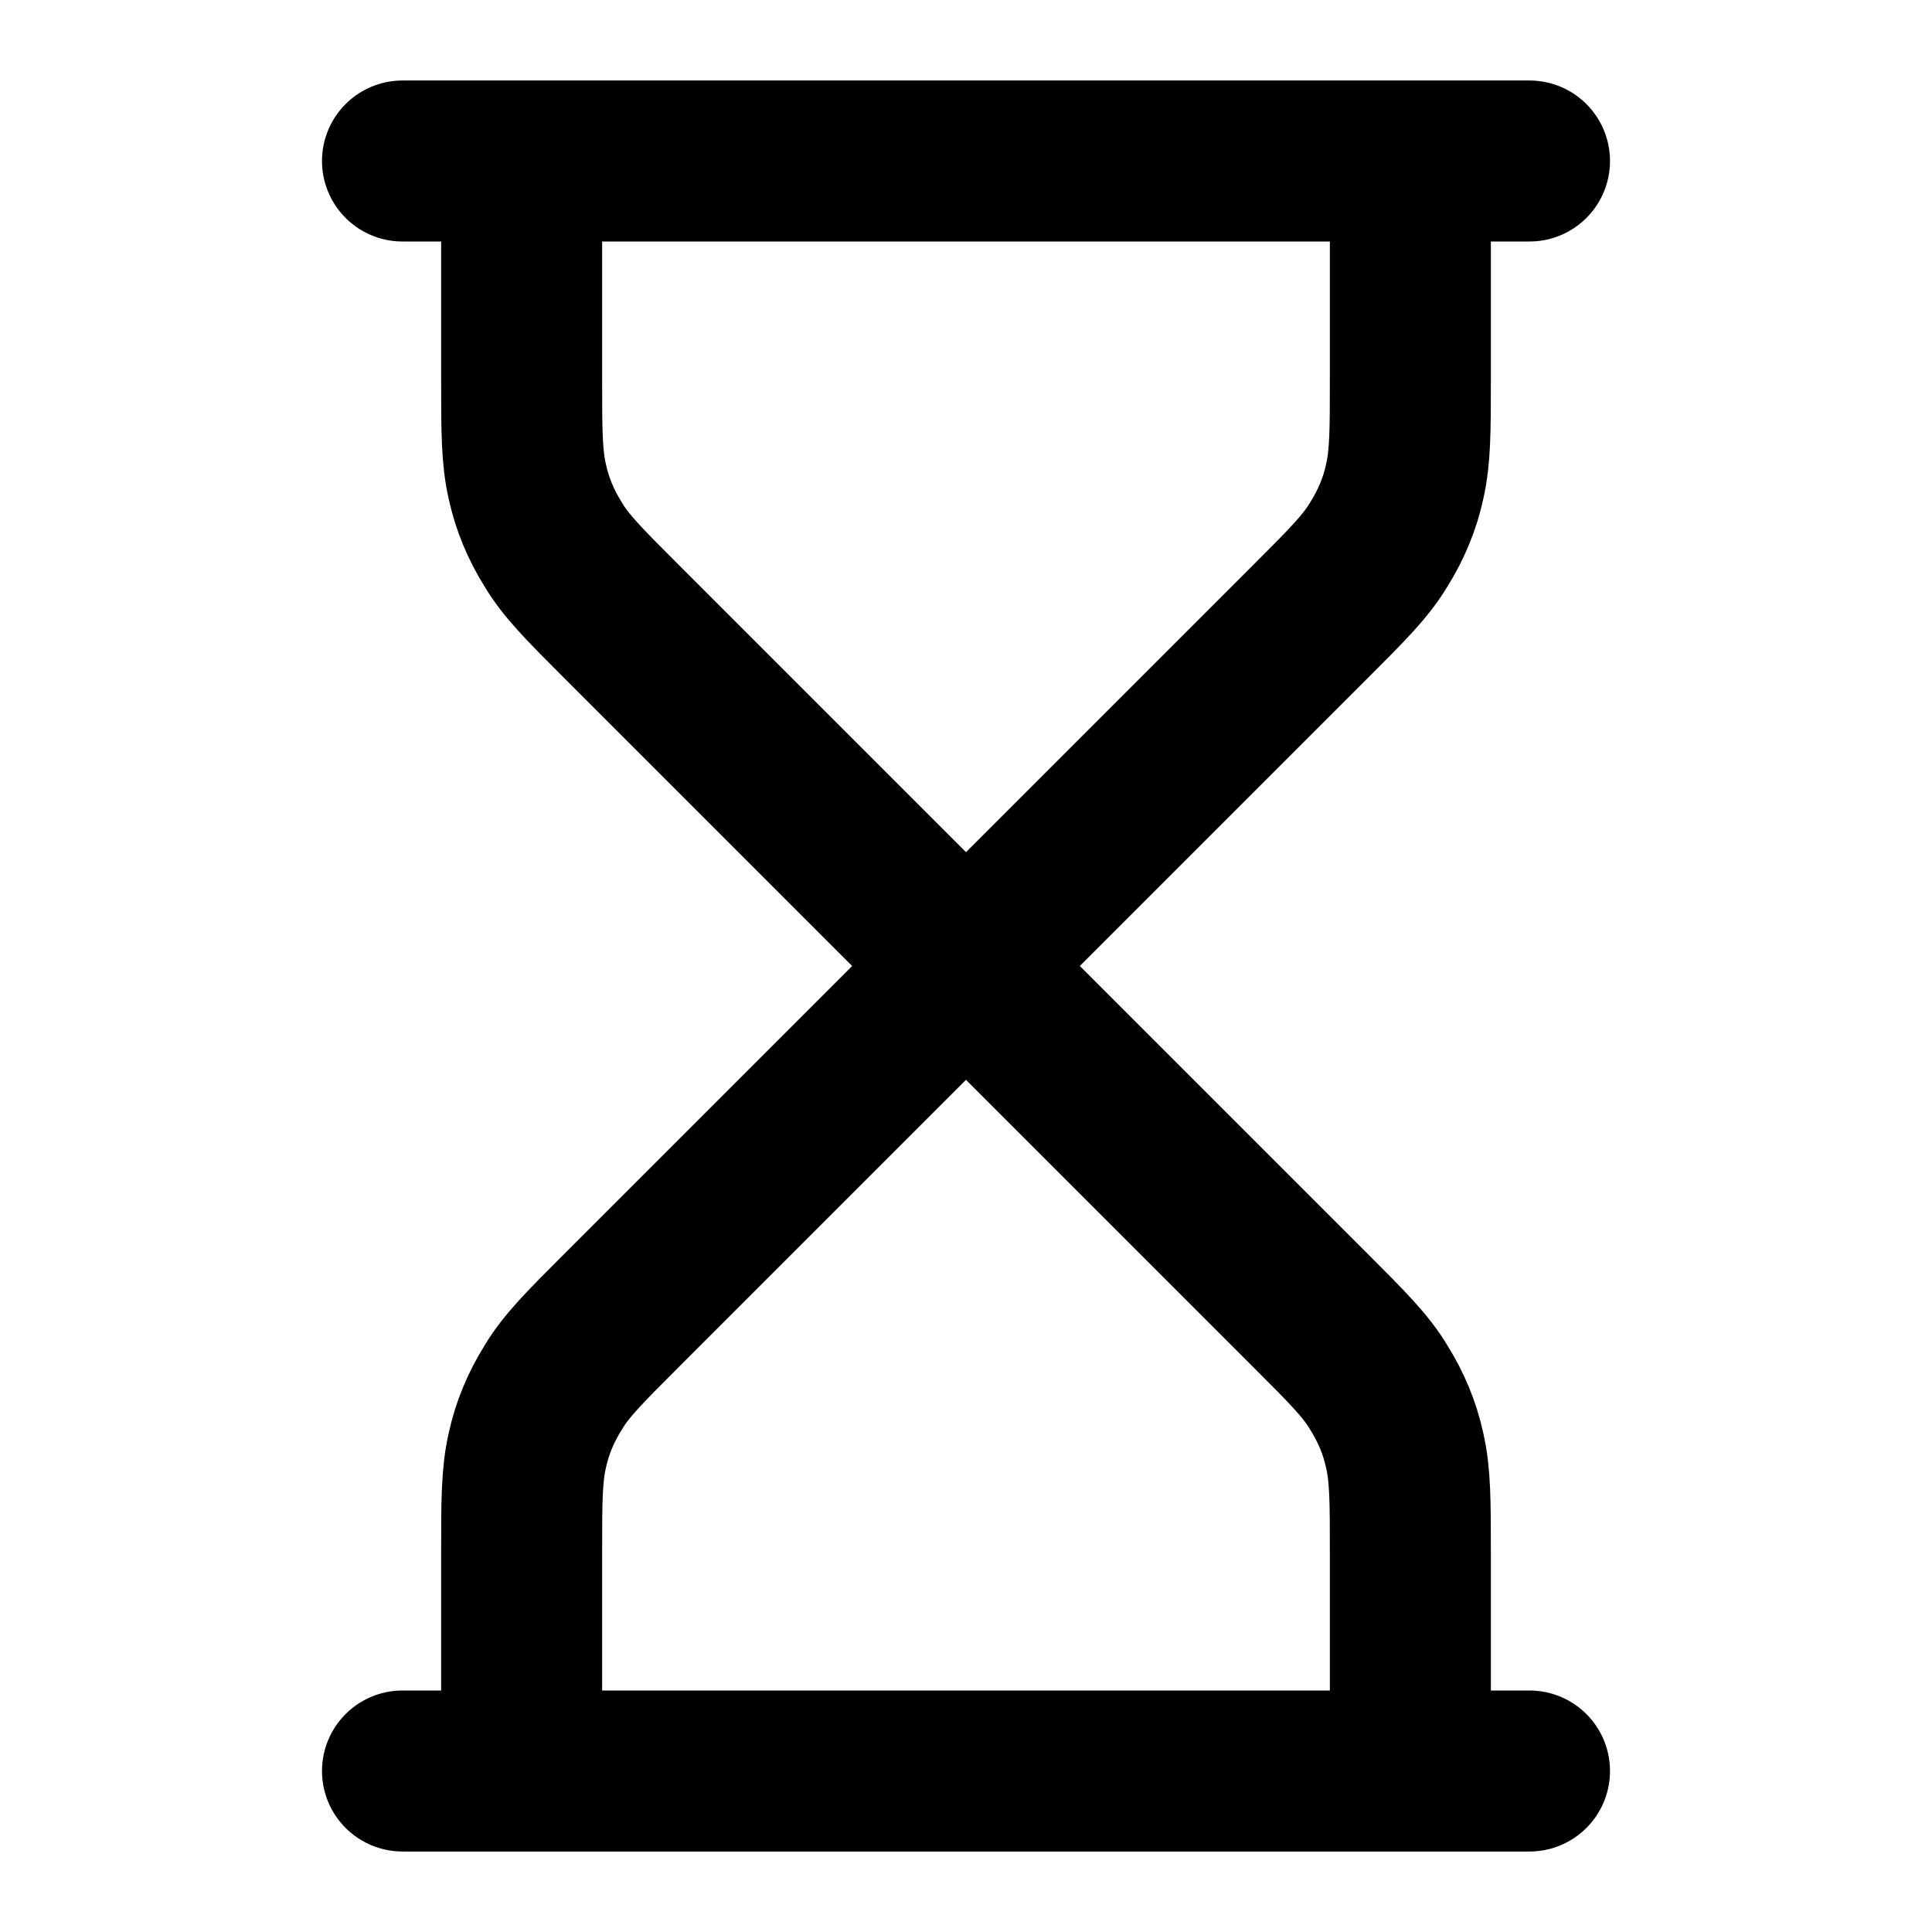
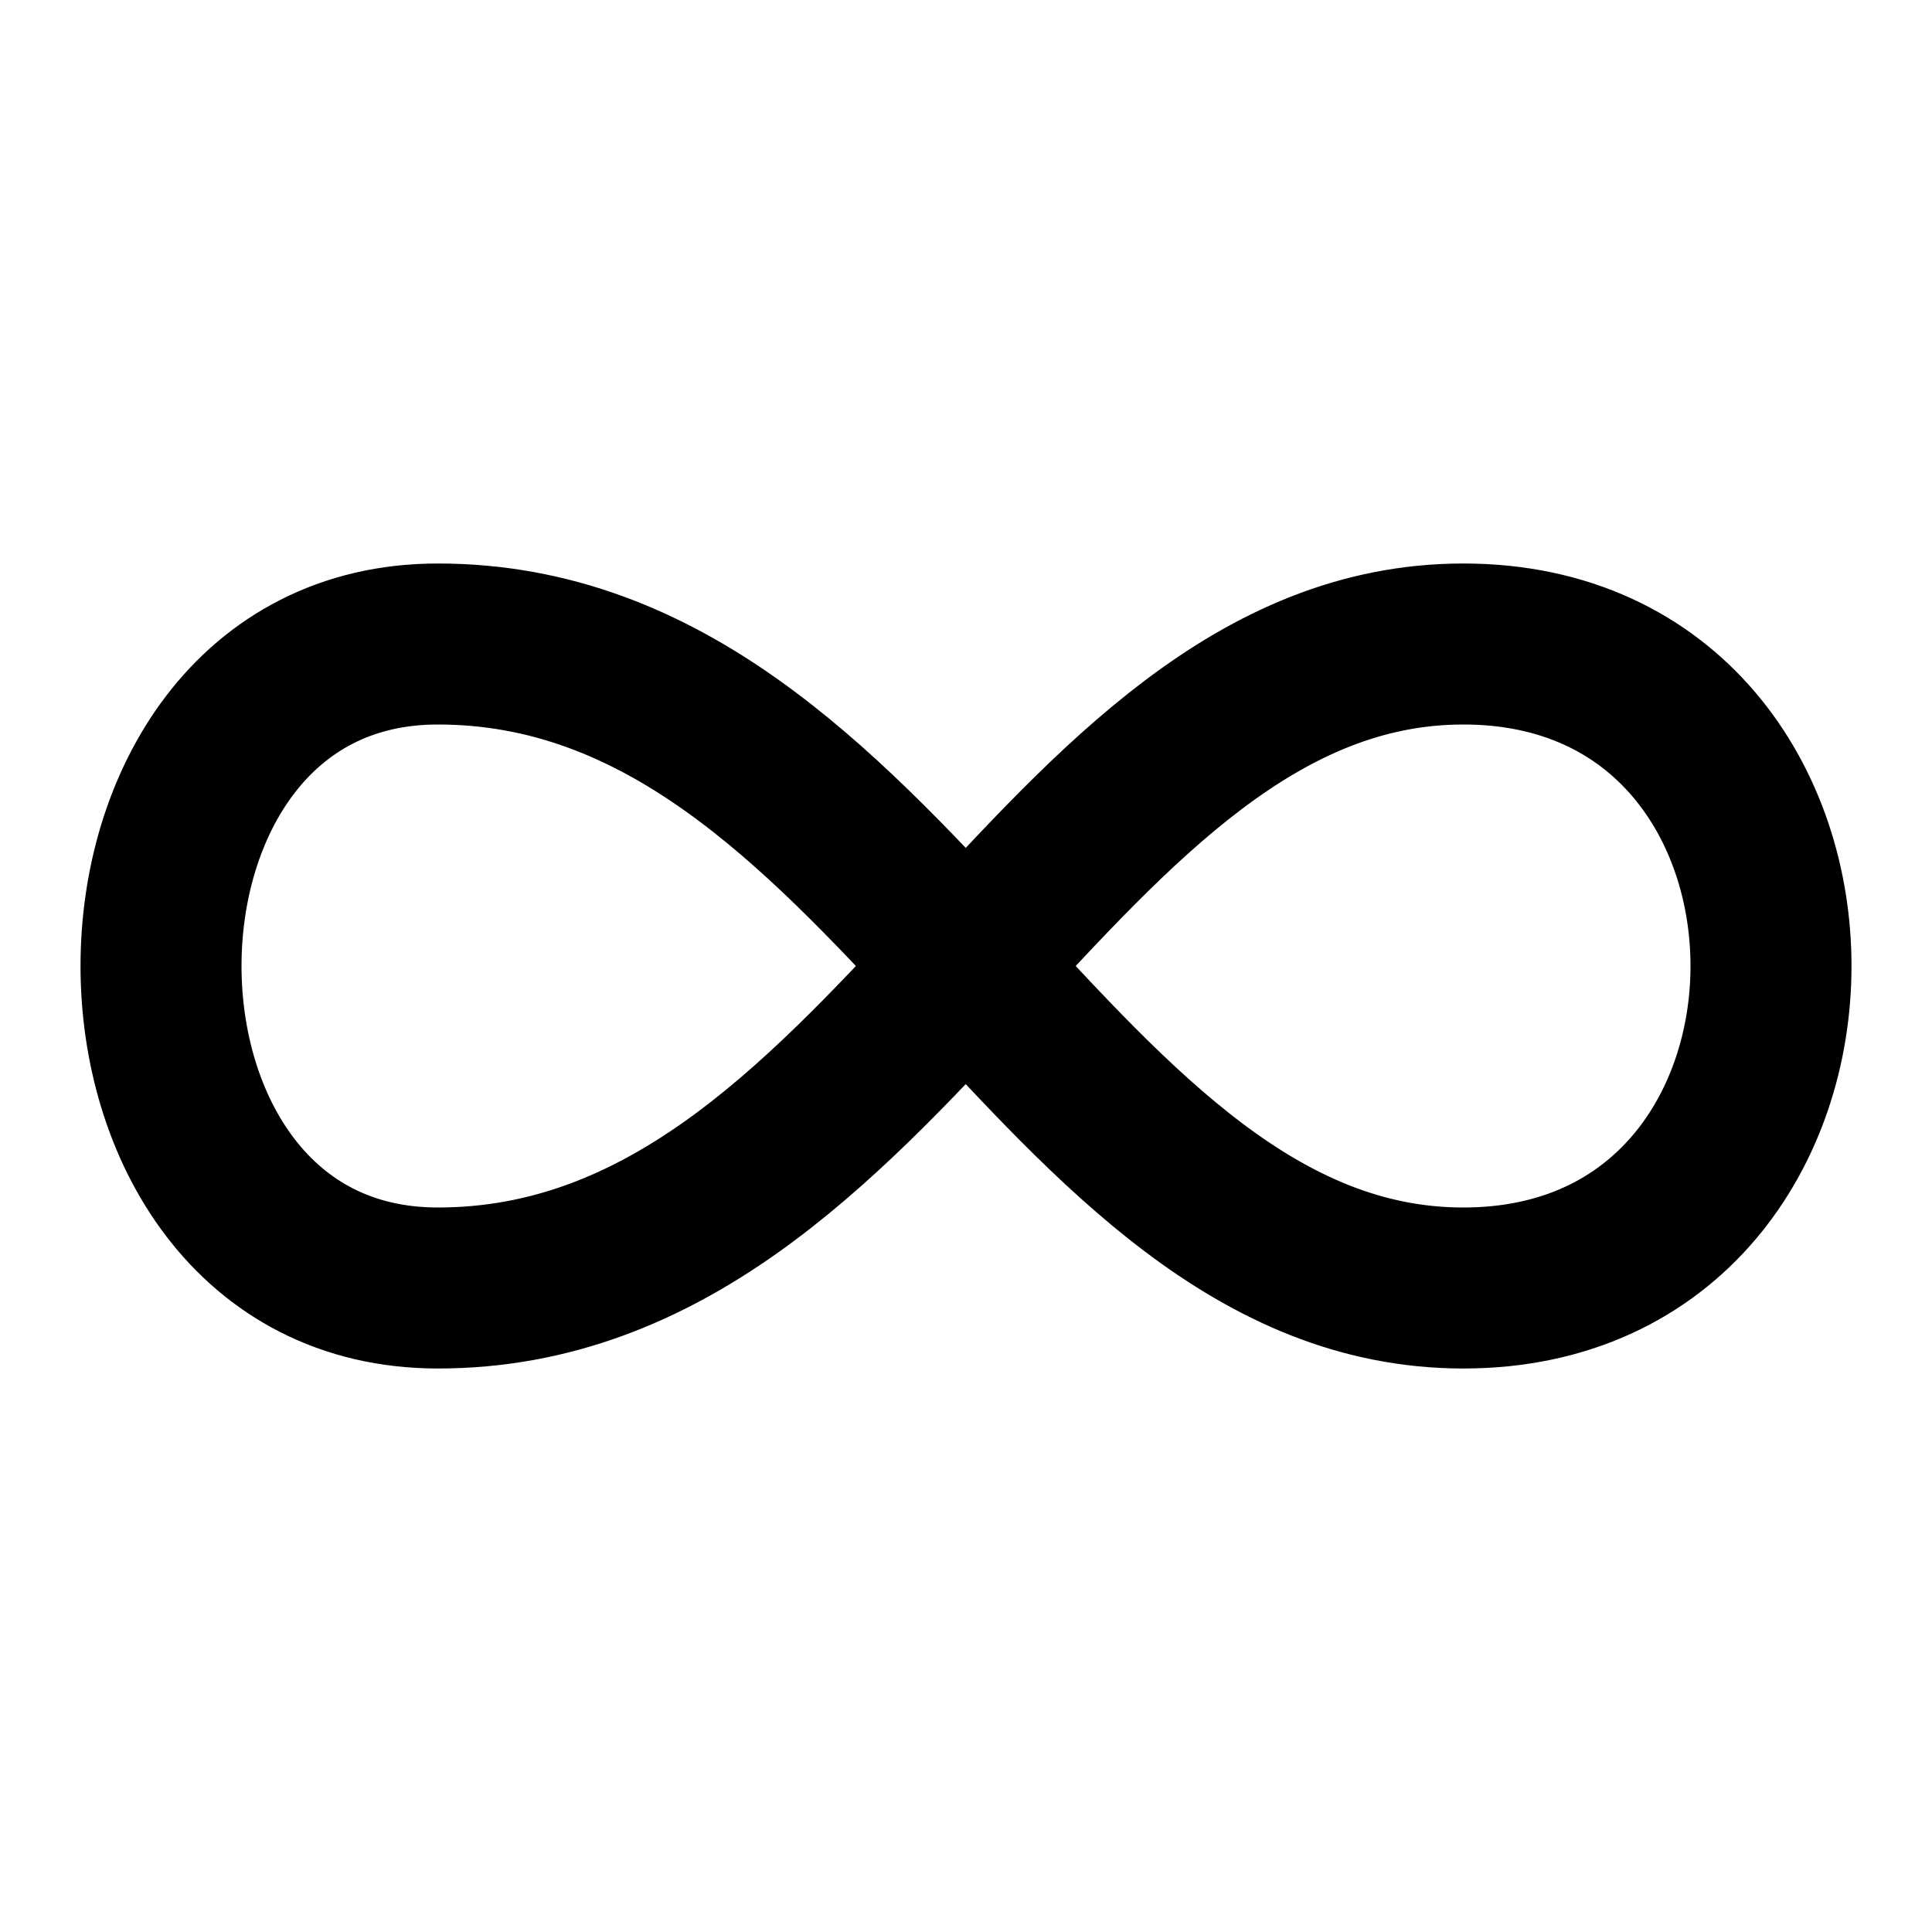
<svg xmlns="http://www.w3.org/2000/svg" width="100%" height="100%" viewBox="0 0 24 24" fill="none">
-   <path d="M12 12L7.72 7.72C7.26 7.26 7.03 7.03 6.87 6.76C6.72 6.52 6.61 6.26 6.55 5.98C6.48 5.67 6.48 5.35 6.48 4.7V2M12 12L16.28 7.72C16.74 7.26 16.97 7.03 17.13 6.76C17.28 6.52 17.39 6.26 17.45 5.98C17.52 5.67 17.52 5.35 17.52 4.7V2M12 12L7.72 16.28C7.26 16.74 7.03 16.97 6.87 17.24C6.72 17.48 6.61 17.74 6.55 18.02C6.48 18.33 6.48 18.65 6.48 19.3V22M12 12L16.28 16.28C16.74 16.74 16.97 16.97 17.13 17.24C17.28 17.48 17.39 17.74 17.45 18.02C17.52 18.33 17.52 18.65 17.52 19.3V22M5 2H19M5 22H19" stroke="currentColor" stroke-width="2" stroke-linecap="round" stroke-linejoin="round" />
+   <path d="M18.178 8C23.274 8 23.274 16 18.178 16C13.083 16 11.045 8 5.439 8C0.854 8 0.854 16 5.439 16C11.045 16 13.083 8 18.179 8H18.178Z" stroke="currentColor" stroke-width="2" stroke-linecap="round" stroke-linejoin="round" />
</svg>
